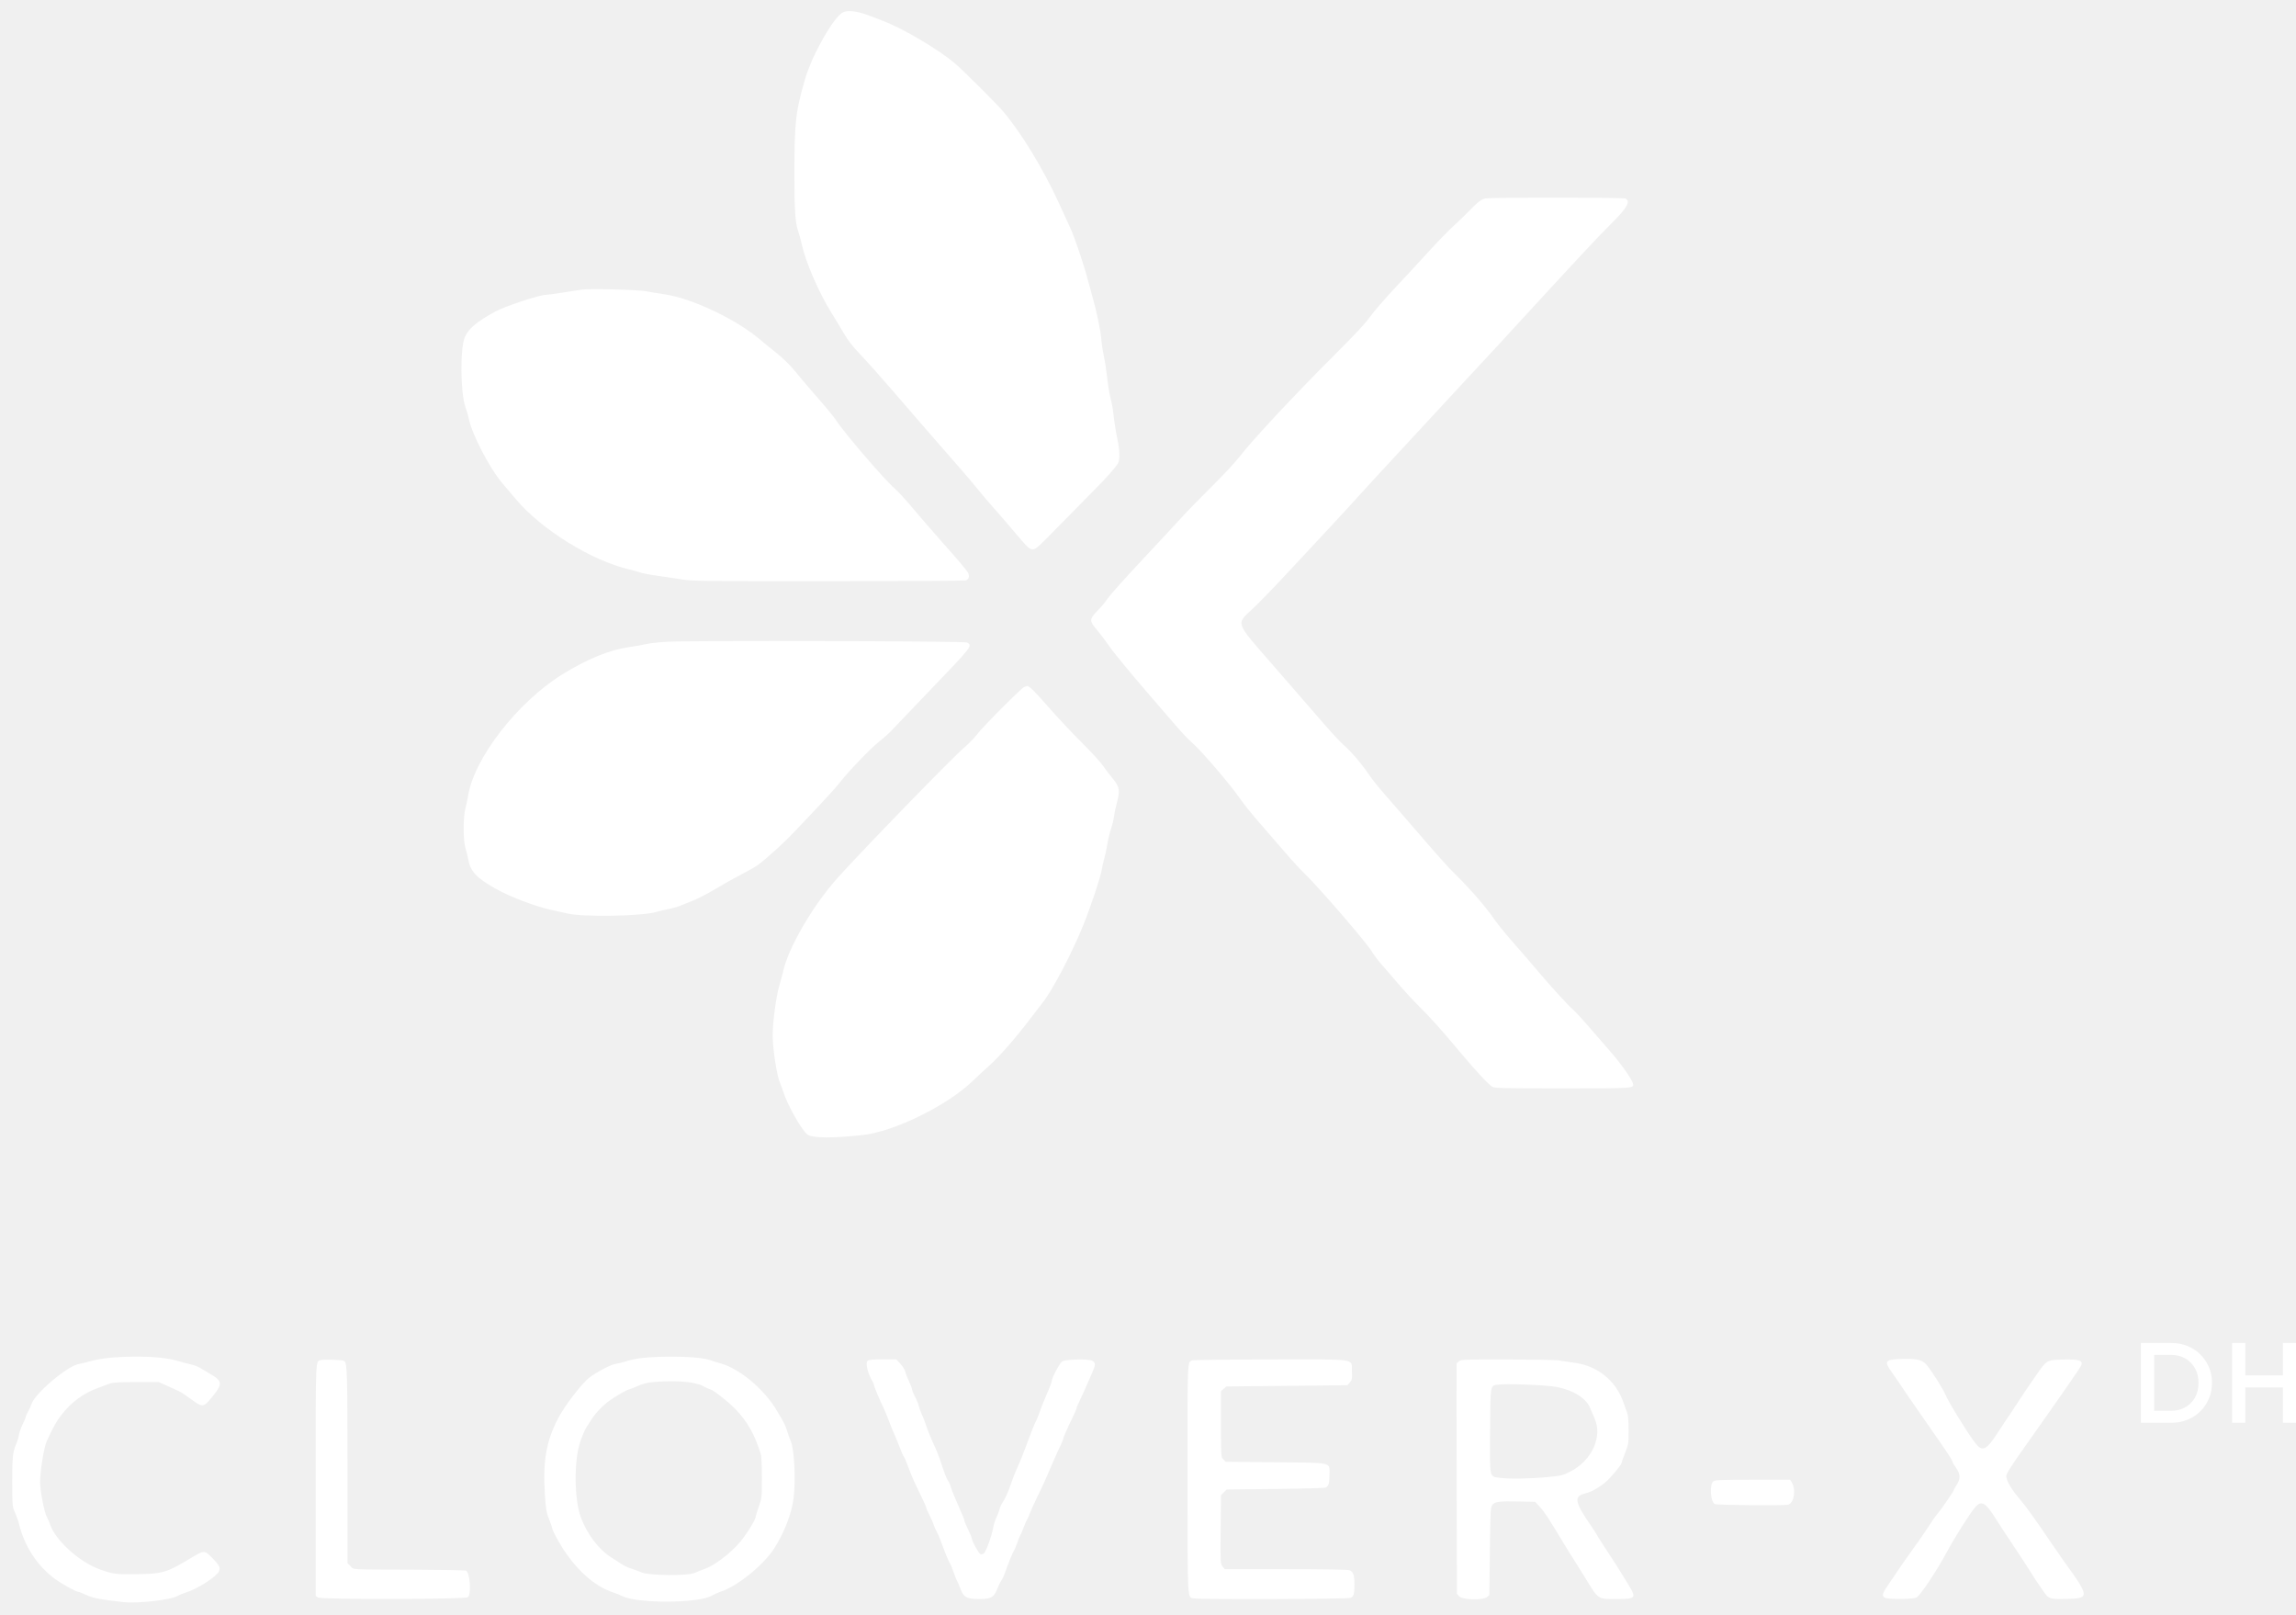
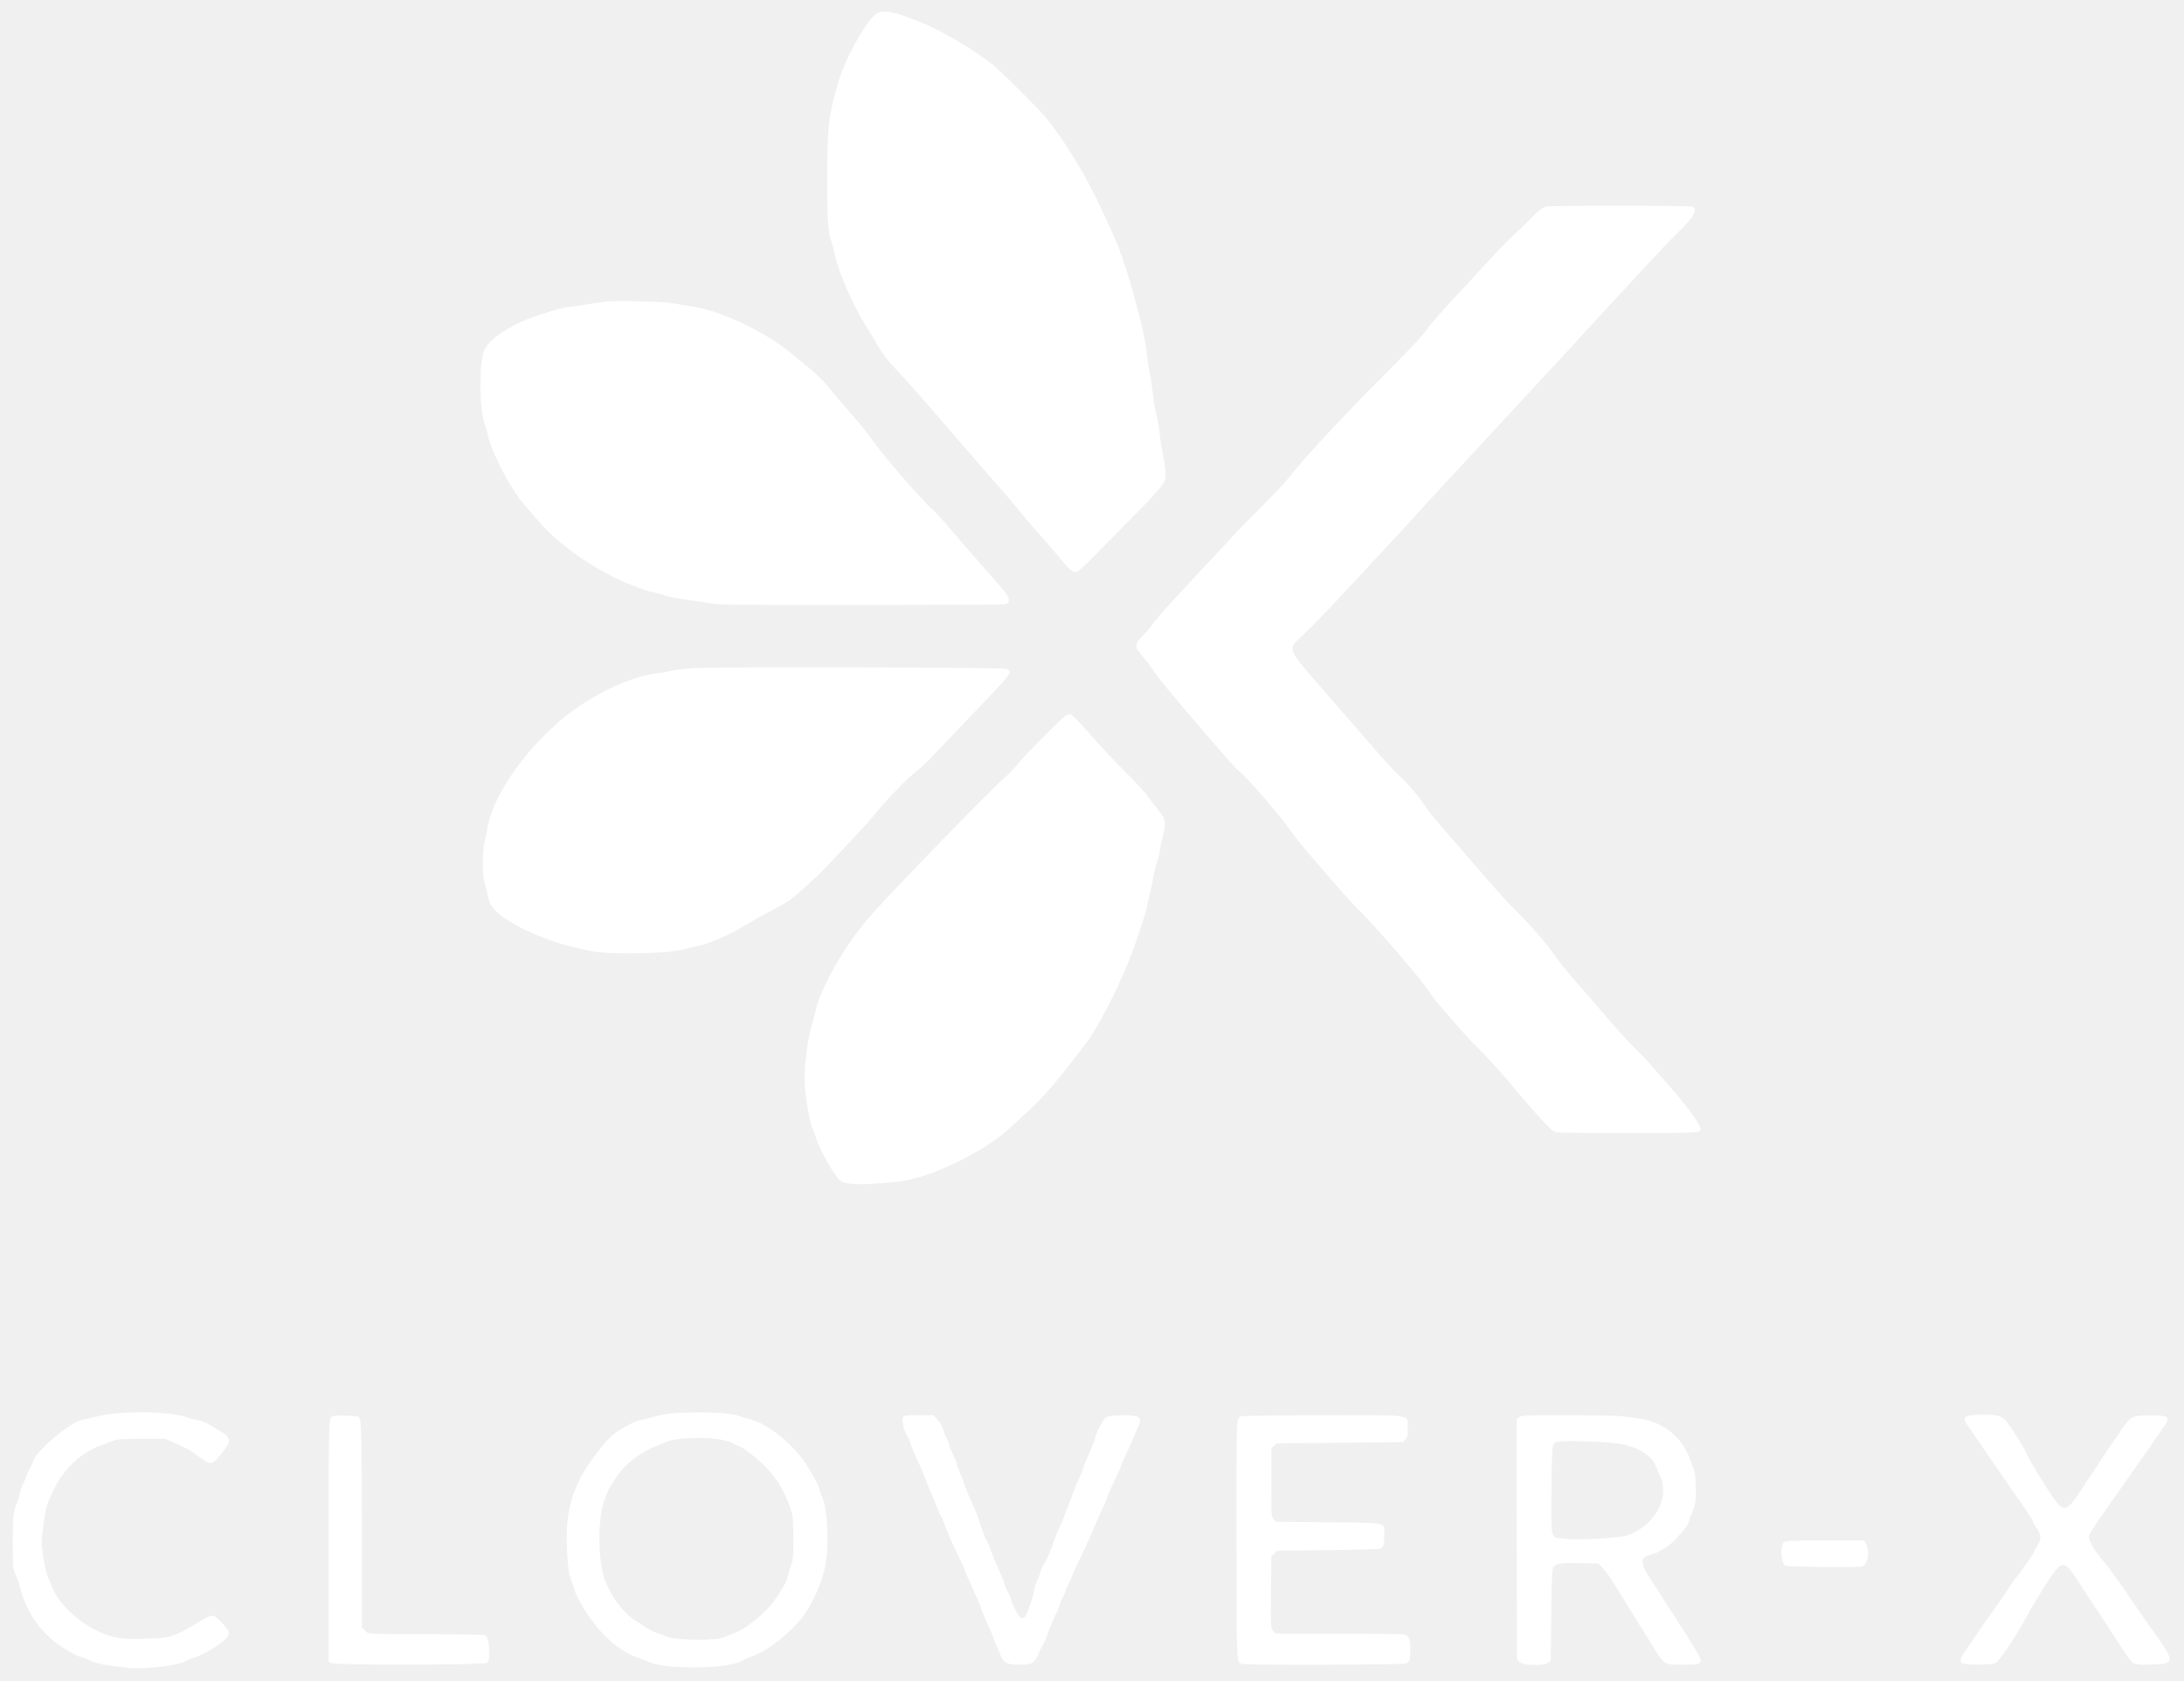
- <svg xmlns="http://www.w3.org/2000/svg" viewBox="0 0 2337.03 1642.85" role="img" aria-label="Clover-X">
+ <svg xmlns="http://www.w3.org/2000/svg" viewBox="0 0 2135 1642.85" role="img" aria-label="Clover-X">
  <path fill="#FFFFFF" fill-rule="evenodd" transform="translate(457.5 0)" d="M 400.500 12.540 C 391.123 17.211, 369.232 55.678, 362.109 80 C 352.284 113.552, 351.137 123.700, 351.093 177.500 C 351.064 213.552, 351.956 226.795, 355.001 235.500 C 356.155 238.800, 357.769 244.650, 358.587 248.500 C 362.403 266.460, 375.816 297.400, 388.933 318.500 C 392.695 324.550, 398.359 333.946, 401.520 339.379 C 405.788 346.714, 410.226 352.361, 418.754 361.309 C 425.071 367.937, 439.373 383.967, 450.537 396.930 C 461.700 409.894, 474.809 425.041, 479.667 430.590 C 484.525 436.140, 493.523 446.490, 499.662 453.590 C 505.801 460.691, 515.198 471.450, 520.542 477.500 C 525.887 483.550, 533.525 492.572, 537.515 497.550 C 541.505 502.527, 548.769 511.077, 553.657 516.550 C 558.545 522.022, 567.093 531.900, 572.653 538.500 C 588.623 557.460, 590.220 559, 593.899 559 C 596.773 559, 599.665 556.377, 621.746 533.750 C 635.298 519.863, 650.912 504, 656.443 498.499 C 668.238 486.770, 678.516 475.155, 680.547 471.261 C 682.657 467.217, 682.324 458.568, 679.546 445.259 C 678.196 438.791, 676.610 428.734, 676.021 422.909 C 675.432 417.084, 674.056 409.209, 672.963 405.409 C 671.870 401.609, 670.322 392.425, 669.522 385 C 668.722 377.575, 667.183 367.450, 666.103 362.500 C 665.022 357.550, 663.843 349.675, 663.483 345 C 662.835 336.580, 658.778 317.001, 654.884 303.500 C 653.774 299.650, 652.053 293.334, 651.059 289.464 C 648.939 281.202, 645.593 269.924, 642.762 261.500 C 636.310 242.294, 634.624 237.805, 630.410 228.624 C 627.855 223.056, 623.075 212.650, 619.789 205.500 C 604.206 171.594, 581.952 135.110, 563.674 113.500 C 557.131 105.765, 522.986 71.735, 514.794 64.786 C 497.556 50.163, 462.099 29.197, 441 21.151 C 437.975 19.998, 431.997 17.699, 427.715 16.043 C 415.474 11.309, 405.538 10.030, 400.500 12.540 M 1054.365 201.953 C 1050.010 202.991, 1046.639 205.587, 1037.864 214.658 C 1033.692 218.971, 1026.347 226.058, 1021.543 230.407 C 1016.739 234.756, 1006.012 245.781, 997.705 254.907 C 989.398 264.033, 973.812 280.874, 963.070 292.330 C 952.328 303.787, 940.632 317.287, 937.079 322.330 C 932.475 328.865, 922.402 339.689, 902.023 360 C 861.301 400.584, 816.293 448.779, 803.965 465 C 799.994 470.225, 787.408 483.725, 775.995 495 C 764.582 506.275, 750.353 520.900, 744.374 527.500 C 738.395 534.100, 720.206 553.675, 703.953 571 C 687.701 588.325, 672.474 605.345, 670.115 608.823 C 667.756 612.301, 663.738 617.251, 661.187 619.823 C 651.125 629.967, 650.952 631.488, 658.813 640.693 C 662.010 644.437, 667.084 651.100, 670.088 655.500 C 675.749 663.792, 691.693 683.181, 714.993 710.110 C 722.422 718.696, 733.225 731.224, 739 737.950 C 744.775 744.676, 751.839 752.179, 754.698 754.623 C 764.855 763.304, 794.539 797.853, 805.238 813.443 C 808.613 818.362, 817.703 829.585, 825.437 838.382 C 833.172 847.179, 844.707 860.480, 851.070 867.939 C 857.434 875.397, 866.153 884.875, 870.446 889 C 884.920 902.909, 934.034 959.820, 938.896 968.319 C 940.607 971.309, 944.490 976.538, 947.525 979.939 C 950.560 983.341, 958.267 992.283, 964.652 999.812 C 971.037 1007.340, 981.065 1018.225, 986.936 1024 C 998.052 1034.934, 1011.290 1049.727, 1028.996 1071 C 1043.688 1088.653, 1057.854 1103.856, 1061.441 1105.823 C 1064.220 1107.346, 1070.789 1107.500, 1133.096 1107.500 C 1207.543 1107.500, 1205.875 1107.623, 1204.519 1102.218 C 1203.465 1098.021, 1192.073 1081.950, 1182.035 1070.500 C 1176.731 1064.450, 1166.927 1053.143, 1160.248 1045.373 C 1153.570 1037.603, 1146.096 1029.503, 1143.641 1027.373 C 1138.206 1022.659, 1119.943 1002.619, 1106.847 987 C 1101.544 980.675, 1090.844 968.300, 1083.069 959.500 C 1075.294 950.700, 1066.519 939.900, 1063.568 935.500 C 1056.295 924.656, 1039.170 904.754, 1026.137 892 C 1015.854 881.938, 1007.580 872.682, 974.288 834 C 966.004 824.375, 955.058 811.775, 949.964 806 C 944.869 800.225, 938.485 792.128, 935.776 788.007 C 929.339 778.214, 917.657 764.536, 910.485 758.393 C 907.343 755.702, 898.327 746.075, 890.449 737 C 882.572 727.925, 870.663 714.200, 863.986 706.500 C 857.308 698.800, 845.242 684.927, 837.172 675.671 C 799.290 632.223, 800.387 635.370, 817.584 619.446 C 823.422 614.039, 839.292 597.684, 852.850 583.101 C 866.407 568.517, 886.275 547.175, 897 535.673 C 907.725 524.171, 921 509.727, 926.500 503.576 C 932 497.425, 953.830 473.741, 975.011 450.946 C 996.192 428.151, 1020.942 401.404, 1030.011 391.509 C 1039.080 381.614, 1050.775 369.008, 1056 363.495 C 1061.225 357.982, 1077.200 340.661, 1091.500 325.004 C 1105.800 309.347, 1121.550 292.239, 1126.500 286.987 C 1131.450 281.735, 1143.346 268.902, 1152.935 258.469 C 1162.524 248.036, 1175.869 234.100, 1182.589 227.500 C 1198.585 211.791, 1202.483 204.934, 1197.066 202.035 C 1194.810 200.828, 1059.408 200.750, 1054.365 201.953 M 135.500 294.649 C 133.300 294.883, 124.713 296.183, 116.417 297.537 C 108.121 298.892, 99.957 300, 98.274 300 C 91.959 300, 56.636 311.607, 47 316.848 C 27.958 327.206, 19.583 334.187, 15.689 342.949 C 10.689 354.198, 11.097 399.847, 16.328 414.500 C 17.702 418.350, 19.158 423.300, 19.563 425.500 C 22.470 441.275, 41.300 477.444, 54.445 492.500 C 57.806 496.350, 63.572 503.118, 67.257 507.540 C 93.184 538.648, 144.489 570.489, 183.120 579.448 C 186.699 580.278, 191.624 581.670, 194.064 582.542 C 196.504 583.414, 204.800 584.985, 212.500 586.034 C 220.200 587.083, 231.225 588.729, 237 589.692 C 246.660 591.303, 258.507 591.439, 385.031 591.385 C 460.673 591.353, 523.779 591.021, 525.266 590.648 C 528.844 589.750, 529.834 585.934, 527.446 582.243 C 524.924 578.343, 518.768 571.101, 500.487 550.524 C 491.679 540.611, 478.752 525.673, 471.760 517.328 C 464.768 508.983, 456.506 499.983, 453.401 497.328 C 443.174 488.583, 401.806 440.476, 393.785 428 C 391.840 424.975, 384.905 416.411, 378.374 408.968 C 371.843 401.525, 364.455 392.975, 361.957 389.968 C 359.458 386.961, 354.113 380.553, 350.080 375.729 C 345.829 370.644, 338.492 363.602, 332.624 358.975 C 327.056 354.584, 319.582 348.503, 316.015 345.461 C 291.842 324.843, 246.047 303.197, 218.641 299.435 C 213.064 298.670, 204.900 297.321, 200.500 296.439 C 192.692 294.873, 145.594 293.576, 135.500 294.649 M 222 653.025 C 214.025 653.423, 204.350 654.479, 200.500 655.370 C 196.650 656.262, 189 657.613, 183.500 658.372 C 163.132 661.185, 140.213 670.505, 114.732 686.336 C 69.148 714.656, 24.996 771.640, 18.935 809.973 C 18.367 813.563, 17.159 819.200, 16.249 822.500 C 13.882 831.089, 13.870 855.490, 16.229 862.836 C 17.172 865.770, 18.442 870.921, 19.051 874.281 C 21.307 886.722, 27.321 893.225, 46.695 904.168 C 61.657 912.619, 87.700 922.531, 104 925.978 C 109.225 927.083, 116.425 928.688, 120 929.545 C 135.976 933.373, 195.446 932.372, 210.500 928.021 C 214.350 926.908, 220.200 925.510, 223.500 924.914 C 226.800 924.318, 231.525 922.999, 234 921.983 C 236.475 920.968, 242.612 918.528, 247.638 916.563 C 252.664 914.597, 263.239 909.100, 271.138 904.346 C 279.037 899.593, 291.084 892.845, 297.908 889.350 C 304.732 885.856, 311.932 881.767, 313.908 880.264 C 323.927 872.645, 341.264 856.857, 351.179 846.324 C 357.300 839.821, 369.030 827.406, 377.245 818.736 C 385.460 810.065, 394.692 799.715, 397.760 795.736 C 406.272 784.694, 429.459 760.669, 437.939 754.105 C 442.097 750.886, 447.723 745.833, 450.440 742.876 C 453.157 739.919, 470.707 721.551, 489.440 702.058 C 532.601 657.144, 532.610 657.133, 526.750 653.785 C 524.220 652.340, 249.424 651.655, 222 653.025 M 585.021 699.116 C 581.825 700.391, 542.736 739.654, 536.928 747.423 C 534.493 750.681, 528.545 756.756, 523.710 760.923 C 510.839 772.018, 419.289 866.253, 395 893.408 C 369.447 921.976, 344.479 965.065, 339.506 989.174 C 339.129 991.003, 337.550 996.775, 335.997 1002 C 332.477 1013.842, 328.935 1040.103, 328.984 1054 C 329.030 1067.330, 333.153 1094.020, 336.360 1101.749 C 337.672 1104.912, 339.301 1109.300, 339.979 1111.500 C 343.970 1124.433, 359.139 1151.079, 364.517 1154.603 C 370.018 1158.208, 389.745 1158.344, 420.686 1154.991 C 452.351 1151.560, 506.390 1125.118, 532 1100.524 C 537.225 1095.506, 545.185 1088.137, 549.689 1084.149 C 559.331 1075.611, 576.719 1055.742, 590.513 1037.500 C 595.920 1030.350, 601.798 1022.700, 603.576 1020.500 C 613.688 1007.985, 633.884 969.445, 645.498 940.500 C 653.060 921.652, 662.705 892.635, 663.945 885 C 664.526 881.425, 665.690 876.250, 666.533 873.500 C 667.376 870.750, 668.725 864.419, 669.531 859.432 C 670.336 854.444, 672.056 847.244, 673.352 843.432 C 674.648 839.619, 676.024 833.973, 676.410 830.884 C 676.795 827.795, 677.772 822.845, 678.580 819.884 C 682.923 803.980, 682.515 801.224, 674.346 791.288 C 671.276 787.555, 666.929 781.800, 664.685 778.500 C 662.441 775.200, 652.458 764.400, 642.500 754.500 C 632.541 744.600, 617.360 728.373, 608.763 718.441 C 595.969 703.659, 589.581 697.477, 587.703 698.063 C 587.591 698.098, 586.384 698.572, 585.021 699.116" />
  <path fill="#FFFFFF" fill-rule="evenodd" transform="translate(0 1366.56) scale(1.04657)" d="M 109.500 14.186 C 102.598 14.702, 93.889 16.093, 89 17.461 C 84.325 18.768, 78.700 20.141, 76.500 20.511 C 65.699 22.327, 34.129 48.954, 30.867 59 C 30.242 60.925, 28.666 64.340, 27.365 66.588 C 26.064 68.836, 25 71.256, 25 71.964 C 25 72.673, 23.706 75.799, 22.124 78.912 C 20.542 82.025, 18.923 86.580, 18.525 89.036 C 18.127 91.491, 16.924 95.520, 15.851 97.988 C 12.388 105.961, 11.849 111.085, 11.918 135.394 C 11.984 158.872, 12.030 159.386, 14.558 164.894 C 15.972 167.977, 17.744 172.975, 18.495 176 C 23.884 197.709, 35.969 216.323, 52.928 229.033 C 59.665 234.082, 73.873 241.999, 76.199 242.001 C 76.915 242.001, 80.403 243.375, 83.952 245.054 C 90.378 248.094, 97.602 249.473, 120.469 252.027 C 133.763 253.512, 166.252 249.819, 172.542 246.108 C 174.425 244.997, 178.144 243.441, 180.806 242.650 C 191.680 239.421, 210.896 227.080, 213.014 221.965 C 214.521 218.329, 213.404 216.174, 206.168 208.750 C 199.186 201.588, 198.188 201.562, 187.129 208.261 C 162.438 223.218, 158.772 224.374, 134.712 224.788 C 112.762 225.166, 110.407 224.883, 97.500 220.325 C 77.160 213.142, 53.328 191.520, 48.466 175.839 C 48.067 174.552, 46.694 171.417, 45.415 168.871 C 42.891 163.848, 38.989 143.428, 39.017 135.389 C 39.056 124.161, 42.710 101.601, 45.477 95.500 C 51.781 81.601, 54.800 76.232, 60.068 69.556 C 69.976 57.001, 81.285 48.799, 96 43.495 C 99.575 42.207, 104.300 40.463, 106.500 39.620 C 109.638 38.418, 115.215 38.078, 132.374 38.044 L 154.248 38 162.374 41.621 C 166.843 43.612, 172.028 45.944, 173.895 46.804 C 175.763 47.663, 181.148 51.209, 185.862 54.683 C 197.447 63.221, 197.897 63.132, 208.074 50.326 C 216.721 39.445, 216.061 36.630, 203.162 29.350 C 200.598 27.903, 196.816 25.653, 194.758 24.351 C 192.700 23.048, 188.650 21.497, 185.758 20.904 C 182.866 20.311, 177.093 18.773, 172.929 17.486 C 160.011 13.493, 135.684 12.228, 109.500 14.186 M 630 14.107 C 622.605 14.635, 615.644 15.816, 610.500 17.415 C 606.100 18.783, 600.475 20.201, 598 20.566 C 593.722 21.196, 580.653 28.100, 573.336 33.594 C 565.902 39.177, 548.676 61.693, 542.423 74 C 531.135 96.219, 527.846 115.565, 529.937 147.436 C 530.886 161.913, 531.376 164.787, 534.008 171.361 C 535.654 175.471, 537 179.331, 537 179.939 C 537 182.330, 545.126 196.963, 551.130 205.384 C 565 224.836, 580.860 237.701, 597.500 242.997 C 599.700 243.698, 603.228 245.139, 605.339 246.201 C 619.796 253.471, 679.319 253.220, 692.069 245.836 C 694.506 244.425, 698.300 242.697, 700.500 241.997 C 716.781 236.819, 742.033 216.544, 752.808 200 C 762.682 184.839, 770.079 165.645, 771.909 150.432 C 774.040 132.720, 772.497 103.232, 769.026 95.347 C 768.021 93.063, 766.471 88.694, 765.583 85.638 C 764.695 82.581, 762.625 77.813, 760.984 75.040 C 759.343 72.268, 756.718 67.829, 755.151 65.176 C 743.292 45.099, 718.943 24.761, 701 19.945 C 697.425 18.986, 692.580 17.480, 690.233 16.600 C 682.169 13.573, 653.868 12.402, 630 14.107 M 1846.552 15.695 C 1833.804 16.249, 1832.559 18.181, 1839.096 27.260 C 1842.184 31.549, 1847.100 38.757, 1855.610 51.477 C 1858.178 55.315, 1867.539 68.815, 1876.412 81.477 C 1894.043 106.635, 1899 114.143, 1899 115.688 C 1899 116.244, 1900.402 118.635, 1902.115 121.001 C 1906.718 127.354, 1906.985 131.790, 1903.127 137.802 C 1901.407 140.482, 1900 143.021, 1900 143.445 C 1900 144.503, 1887.326 162.805, 1884.035 166.500 C 1882.565 168.150, 1879.373 172.650, 1876.943 176.500 C 1874.512 180.350, 1869.960 187.100, 1866.829 191.500 C 1863.697 195.900, 1858.406 203.325, 1855.072 208 C 1851.738 212.675, 1846.771 219.875, 1844.034 224 C 1841.297 228.125, 1837.222 234.151, 1834.978 237.392 C 1830.213 244.274, 1830.083 247.186, 1834.500 248.125 C 1840.762 249.457, 1860.984 249.060, 1863.909 247.547 C 1867.554 245.662, 1883.520 221.808, 1893.054 204 C 1900.846 189.447, 1915.764 165.827, 1921 159.750 C 1926.974 152.819, 1931.148 155.089, 1940.762 170.500 C 1943.507 174.900, 1950.968 186.287, 1957.343 195.805 C 1963.717 205.323, 1971.224 216.798, 1974.025 221.305 C 1979.198 229.630, 1980.809 232.052, 1987.924 242.197 C 1992.733 249.056, 1993.611 249.305, 2011.325 248.835 C 2032.468 248.274, 2032.270 246.632, 2006.836 211.553 C 2004.821 208.774, 1999.662 201.325, 1995.372 195 C 1979.059 170.947, 1969.962 158.282, 1964.489 152 C 1956.112 142.384, 1950.605 132.725, 1951.357 128.965 C 1951.961 125.943, 1956.526 118.870, 1971.016 98.500 C 1975.320 92.450, 1981.815 83.225, 1985.450 78 C 1989.085 72.775, 1994.945 64.450, 1998.472 59.500 C 2007.062 47.445, 2022.211 25.353, 2023.685 22.733 C 2026.796 17.204, 2022.577 15.656, 2005.770 16.163 C 1990.511 16.624, 1990.485 16.640, 1980.024 31.855 C 1975.621 38.260, 1970.468 45.750, 1968.573 48.500 C 1966.678 51.250, 1962.837 57.100, 1960.037 61.500 C 1957.238 65.900, 1954.107 70.625, 1953.081 72 C 1952.055 73.375, 1947.531 80.203, 1943.028 87.174 C 1931.843 104.491, 1928 106.265, 1921.078 97.309 C 1913.641 87.686, 1894.803 57.085, 1891.960 50.008 C 1889.758 44.528, 1877.774 25.722, 1873.411 20.902 C 1869.029 16.060, 1863.379 14.964, 1846.552 15.695 M 312.259 16.661 C 306.736 17.833, 307 11.950, 307 133.699 L 307 245.954 309.355 247.497 C 312.585 249.614, 453.068 249.333, 455.195 247.205 C 458.576 243.823, 457.009 223.136, 453.241 221.409 C 452.283 220.970, 428.550 220.544, 400.500 220.461 C 338.627 220.280, 344.457 220.611, 340.923 217.077 L 338 214.154 337.976 120.327 C 337.953 30.898, 337.648 20.251, 335.030 17.628 C 333.892 16.488, 316.547 15.752, 312.259 16.661 M 843.657 17.486 C 841.723 19.420, 843.801 29.098, 847.509 35.424 C 848.879 37.763, 850 40.255, 850 40.962 C 850 42.291, 855.223 54.722, 859.470 63.500 C 860.801 66.250, 862.756 70.975, 863.814 74 C 864.873 77.025, 867.427 83.325, 869.489 88 C 871.552 92.675, 874.276 99.337, 875.542 102.804 C 876.808 106.271, 878.364 109.734, 879 110.500 C 879.636 111.266, 881.191 114.729, 882.456 118.196 C 886.258 128.616, 888.996 134.907, 895.144 147.350 C 898.365 153.867, 901 159.784, 901 160.498 C 901 161.213, 902.297 164.262, 903.882 167.275 C 905.467 170.288, 907.317 174.497, 907.993 176.627 C 908.670 178.757, 909.929 181.621, 910.792 182.991 C 911.655 184.360, 913.357 188.185, 914.574 191.491 C 919.459 204.757, 922.889 213.161, 923.932 214.419 C 924.537 215.147, 926.143 219.009, 927.500 223 C 928.857 226.991, 930.348 230.761, 930.812 231.378 C 931.276 231.995, 932.481 234.750, 933.489 237.500 C 937.183 247.571, 939.584 248.986, 953 248.993 C 963.520 248.999, 966.768 247.200, 969.610 239.795 C 970.814 236.658, 972.671 232.833, 973.737 231.295 C 974.803 229.758, 976.375 226.475, 977.230 224 C 980.294 215.134, 984.860 203.862, 986.264 201.700 C 987.050 200.490, 988.497 197.025, 989.479 194 C 990.461 190.975, 991.646 188.015, 992.113 187.421 C 992.579 186.828, 994.133 183.228, 995.566 179.421 C 996.998 175.615, 998.576 172.011, 999.072 171.414 C 999.568 170.816, 1000.671 168.341, 1001.525 165.914 C 1002.378 163.486, 1005.707 156.100, 1008.923 149.500 C 1014.835 137.365, 1017.963 130.436, 1024.499 115 C 1026.479 110.325, 1029.426 103.800, 1031.050 100.500 C 1032.673 97.200, 1034.001 93.984, 1034 93.354 C 1034 92.199, 1038.673 81.604, 1044.079 70.500 C 1045.686 67.200, 1046.999 64.050, 1046.996 63.500 C 1046.993 62.950, 1048.509 59.350, 1050.363 55.500 C 1052.218 51.650, 1054.887 45.800, 1056.294 42.500 C 1057.701 39.200, 1060.235 33.412, 1061.926 29.638 C 1065.653 21.318, 1065.736 19.528, 1062.492 17.403 C 1059.424 15.392, 1037.069 15.756, 1033.179 17.880 C 1030.900 19.123, 1023 33.861, 1023 36.867 C 1023 37.678, 1021.712 41.301, 1020.138 44.920 C 1015.489 55.609, 1012.853 62.155, 1010.845 68 C 1009.806 71.025, 1008.312 74.658, 1007.525 76.074 C 1006.120 78.603, 1003.530 85.128, 998.028 100 C 994.497 109.547, 991.440 117.045, 988.244 124 C 986.855 127.025, 984.918 131.975, 983.940 135 C 981.313 143.132, 977.494 151.840, 975.188 154.960 C 974.070 156.472, 972.624 159.684, 971.973 162.099 C 971.323 164.513, 969.919 168.198, 968.854 170.286 C 967.788 172.375, 966.470 176.652, 965.923 179.792 C 964.567 187.585, 959.194 202.515, 957.046 204.459 C 956.043 205.366, 954.561 205.769, 953.593 205.397 C 951.880 204.740, 945 192.184, 945 189.715 C 945 188.981, 943.425 185.183, 941.500 181.275 C 939.575 177.368, 938 173.626, 938 172.961 C 938 171.771, 936.412 167.912, 928.965 151 C 926.906 146.325, 924.917 141.177, 924.544 139.561 C 924.172 137.945, 923.064 135.470, 922.083 134.061 C 920.477 131.755, 919.326 128.719, 913.528 111.500 C 912.602 108.750, 910.570 103.800, 909.013 100.500 C 905.514 93.084, 902.211 84.923, 900.312 79 C 899.518 76.525, 897.834 72.250, 896.568 69.500 C 895.303 66.750, 893.924 62.925, 893.505 61 C 893.085 59.075, 891.449 55.074, 889.871 52.109 C 888.292 49.144, 887 45.994, 886.999 45.109 C 886.999 44.224, 885.699 40.753, 884.111 37.396 C 882.523 34.039, 880.898 29.812, 880.501 28.004 C 880.104 26.195, 877.971 22.754, 875.762 20.358 L 871.745 16 858.444 16 C 848.010 16, 844.823 16.320, 843.657 17.486 M 1159.465 16.952 C 1154.712 18.878, 1154.896 14.167, 1154.974 132.125 C 1155.055 254.189, 1154.683 247.087, 1161.057 248.361 C 1167.154 249.581, 1310.692 249.097, 1313.434 247.848 C 1316.690 246.365, 1317.297 244.263, 1317.298 234.465 C 1317.300 225.587, 1316.132 222.381, 1312.374 220.952 C 1310.891 220.388, 1285.673 220, 1250.507 220 L 1191.145 220 1189.023 217.303 C 1186.943 214.658, 1186.908 213.956, 1187.201 181.324 L 1187.500 148.043 1190.271 145.271 L 1193.043 142.500 1240.271 141.983 C 1266.247 141.699, 1288.300 141.084, 1289.278 140.616 C 1292.199 139.218, 1293 136.549, 1293 128.221 C 1293 115.543, 1297.506 116.590, 1240.423 116 L 1192.053 115.500 1189.777 113.222 C 1187.503 110.947, 1187.500 110.909, 1187.500 78.886 L 1187.500 46.827 1190.119 44.574 L 1192.739 42.321 1251.616 41.724 L 1310.494 41.127 1312.845 38.393 C 1314.969 35.924, 1315.162 34.895, 1314.836 27.732 C 1314.248 14.778, 1322.467 15.989, 1235.639 16.063 C 1194.863 16.098, 1160.584 16.498, 1159.465 16.952 M 1418.946 17.843 L 1416.670 19.686 1416.585 57.093 C 1416.538 77.667, 1416.612 128.158, 1416.750 169.295 L 1417 244.091 1419.455 246.545 C 1422.813 249.904, 1442.174 250.299, 1446.139 247.089 L 1448.500 245.179 1449 202.793 C 1449.448 164.812, 1449.680 160.133, 1451.231 157.768 C 1453.506 154.299, 1457.381 153.765, 1477.315 154.175 L 1493.131 154.500 1497.815 159.619 C 1502.188 164.396, 1505.921 170.121, 1521.218 195.500 C 1524.533 201, 1529.156 208.425, 1531.491 212 C 1533.827 215.575, 1538.337 222.775, 1541.514 228 C 1554.648 249.600, 1553.787 248.991, 1571.185 248.996 C 1590.909 249.002, 1591.722 248.208, 1584.384 236.110 C 1574.194 219.311, 1569.645 212.147, 1557.750 194.162 C 1555.138 190.211, 1553 186.745, 1553 186.458 C 1553 186.171, 1550.607 182.463, 1547.683 178.218 C 1531.060 154.091, 1530.246 149.043, 1542.500 146.068 C 1548.009 144.730, 1555.029 140.744, 1561.736 135.146 C 1566.280 131.354, 1577 118.537, 1577 116.897 C 1577 116.380, 1578.575 111.926, 1580.500 107 C 1583.887 98.332, 1583.999 97.616, 1583.956 84.772 C 1583.925 75.448, 1583.462 70.310, 1582.400 67.500 C 1581.568 65.300, 1579.850 60.568, 1578.583 56.984 C 1571.468 36.865, 1553.899 22.561, 1532.500 19.465 C 1525.900 18.510, 1518.250 17.372, 1515.500 16.937 C 1512.750 16.502, 1490.412 16.113, 1465.861 16.073 C 1423.918 16.004, 1421.084 16.111, 1418.946 17.843 M 636 37.990 C 629.728 38.503, 625.621 39.512, 620.332 41.842 C 616.390 43.579, 612.790 45.001, 612.332 45.002 C 610.711 45.006, 599.413 51.358, 593.288 55.708 C 586.586 60.470, 579.234 68.102, 575.190 74.500 C 573.799 76.700, 571.559 80.176, 570.211 82.225 C 568.864 84.274, 566.195 90.574, 564.280 96.225 C 558.120 114.398, 558.428 151.905, 564.881 169.500 C 570.751 185.508, 582.219 200.737, 594 208.170 C 597.575 210.426, 602.392 213.537, 604.706 215.084 C 607.019 216.631, 611.069 218.546, 613.706 219.341 C 616.342 220.136, 620.975 221.827, 624 223.099 C 631.537 226.269, 668.771 226.634, 675.500 223.605 C 677.700 222.615, 681.951 220.942, 684.947 219.888 C 694.757 216.437, 709.212 205.629, 719.119 194.336 C 725.330 187.257, 734.976 171.784, 735.020 168.830 C 735.031 168.098, 736.381 163.697, 738.020 159.048 C 740.937 150.775, 741 150.183, 741 131.041 C 741 120.286, 740.583 110.140, 740.074 108.493 C 734.001 88.873, 727.045 76.541, 715.056 64.138 C 707.888 56.723, 692.797 45, 690.419 45 C 690.050 45, 686.992 43.587, 683.624 41.860 C 675.425 37.657, 657.691 36.216, 636 37.990 M 1455.354 40.723 C 1449.495 41.784, 1449.526 41.560, 1449.218 85.453 C 1448.892 131.992, 1448.449 129.717, 1458.088 131.085 C 1466.907 132.338, 1487.410 132.080, 1504 130.508 C 1518.887 129.097, 1519.816 128.876, 1527.500 124.926 C 1548.316 114.225, 1558.819 91.028, 1550.834 73.390 C 1549.367 70.150, 1547.581 65.925, 1546.865 64 C 1543.195 54.142, 1531.147 46.289, 1514.500 42.906 C 1504.143 40.801, 1463.258 39.292, 1455.354 40.723 M 1666.480 134.391 C 1662.431 137.352, 1663.487 154.598, 1667.842 156.630 C 1670.235 157.747, 1734.945 158.330, 1739.050 157.271 C 1744.899 155.764, 1746.988 142.209, 1742.441 135.270 L 1740.954 133 1704.668 133 C 1675.256 133, 1668.022 133.264, 1666.480 134.391" />
-   <path fill="#FFFFFF" d="M2210.3 1447.8L2179.2 1447.8L2179.2 1366.6L2210.1 1366.6Q2218.9 1366.6 2226.4 1369.6Q2234.0 1372.7 2239.6 1378.2Q2245.2 1383.7 2248.4 1391.1Q2251.5 1398.5 2251.5 1407.2L2251.5 1407.2Q2251.5 1415.8 2248.4 1423.2Q2245.2 1430.6 2239.7 1436.1Q2234.1 1441.6 2226.6 1444.7Q2219.0 1447.8 2210.3 1447.8L2210.3 1447.8ZM2209.7 1378.7L2192.6 1378.7L2192.6 1435.6L2209.7 1435.6Q2218.1 1435.6 2224.4 1432.0Q2230.7 1428.4 2234.3 1422.0Q2237.8 1415.5 2237.8 1407.1L2237.8 1407.1Q2237.8 1398.7 2234.2 1392.3Q2230.6 1385.9 2224.3 1382.3Q2218.0 1378.7 2209.7 1378.7L2209.7 1378.7ZM2285.4 1447.8L2272.0 1447.8L2272.0 1366.6L2285.4 1366.6L2285.4 1399.6L2323.7 1399.6L2323.7 1366.6L2337.0 1366.6L2337.0 1447.8L2323.7 1447.8L2323.7 1411.8L2285.4 1411.8L2285.4 1447.8Z" />
</svg>
